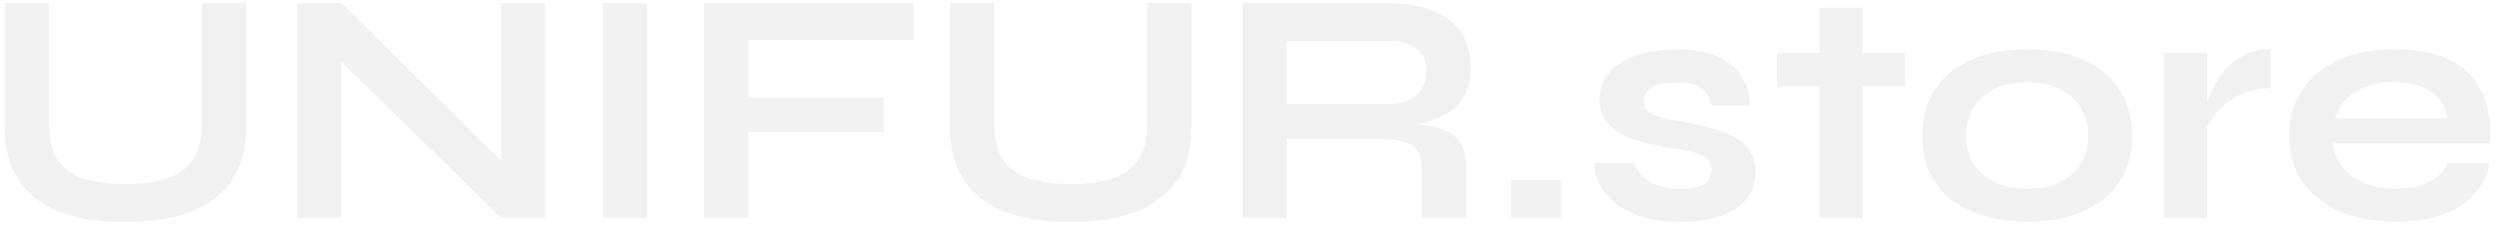
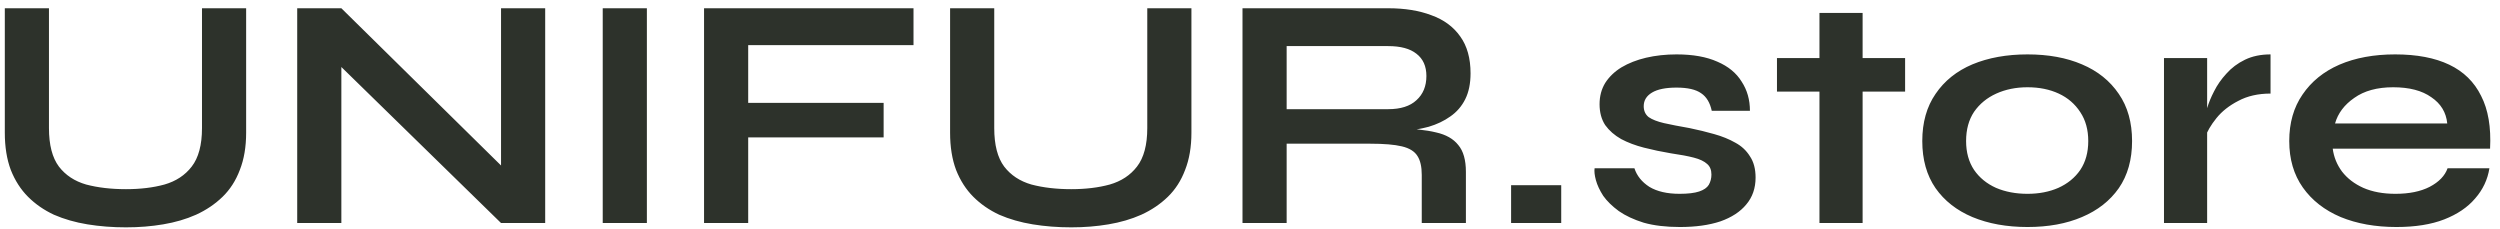
<svg xmlns="http://www.w3.org/2000/svg" width="241" height="22" viewBox="0 0 241 22" fill="none">
-   <path d="M19.472 11.848V0.296H23.728V12.296C23.728 13.661 23.525 14.856 23.12 15.88C22.736 16.904 22.181 17.768 21.456 18.472C20.731 19.176 19.877 19.752 18.896 20.2C17.936 20.627 16.88 20.936 15.728 21.128C14.597 21.32 13.403 21.416 12.144 21.416C10.843 21.416 9.605 21.32 8.432 21.128C7.259 20.936 6.181 20.627 5.2 20.2C4.24 19.752 3.408 19.176 2.704 18.472C2 17.768 1.445 16.904 1.04 15.88C0.656 14.856 0.464 13.661 0.464 12.296V0.296H4.72V11.848C4.72 13.469 5.04 14.707 5.68 15.56C6.32 16.392 7.195 16.968 8.304 17.288C9.435 17.587 10.715 17.736 12.144 17.736C13.531 17.736 14.768 17.587 15.856 17.288C16.965 16.968 17.84 16.392 18.48 15.56C19.141 14.707 19.472 13.469 19.472 11.848ZM49.644 16.776L48.3 17.32V0.296H52.556V21H48.3L31.564 4.648L32.907 4.104V21H28.651V0.296H32.907L49.644 16.776ZM58.103 0.296H62.359V21H58.103V0.296ZM88.062 0.296V3.848H72.126V9.416H85.182V12.744H72.126V21H67.87V0.296H88.062ZM110.597 11.848V0.296H114.853V12.296C114.853 13.661 114.65 14.856 114.245 15.88C113.861 16.904 113.306 17.768 112.581 18.472C111.856 19.176 111.002 19.752 110.021 20.2C109.061 20.627 108.005 20.936 106.853 21.128C105.722 21.32 104.528 21.416 103.269 21.416C101.968 21.416 100.73 21.32 99.557 21.128C98.384 20.936 97.306 20.627 96.325 20.2C95.365 19.752 94.533 19.176 93.829 18.472C93.125 17.768 92.57 16.904 92.165 15.88C91.781 14.856 91.589 13.661 91.589 12.296V0.296H95.845V11.848C95.845 13.469 96.165 14.707 96.805 15.56C97.445 16.392 98.32 16.968 99.429 17.288C100.56 17.587 101.84 17.736 103.269 17.736C104.656 17.736 105.893 17.587 106.981 17.288C108.09 16.968 108.965 16.392 109.605 15.56C110.266 14.707 110.597 13.469 110.597 11.848ZM119.777 21V0.296H133.825C135.425 0.296 136.811 0.52 137.985 0.968C139.179 1.395 140.107 2.077 140.769 3.016C141.43 3.933 141.761 5.117 141.761 6.568C141.761 7.549 141.59 8.381 141.249 9.064C140.907 9.747 140.427 10.301 139.809 10.728C139.211 11.155 138.518 11.485 137.729 11.72C136.939 11.933 136.097 12.072 135.201 12.136L134.753 11.88C136.246 11.901 137.473 12.029 138.433 12.264C139.393 12.477 140.107 12.883 140.577 13.48C141.067 14.056 141.313 14.92 141.313 16.072V21H137.057V16.36C137.057 15.571 136.918 14.963 136.641 14.536C136.363 14.088 135.862 13.779 135.137 13.608C134.433 13.437 133.409 13.352 132.065 13.352H124.033V21H119.777ZM124.033 10.024H133.825C135.019 10.024 135.926 9.736 136.545 9.16C137.185 8.584 137.505 7.805 137.505 6.824C137.505 5.885 137.185 5.171 136.545 4.68C135.926 4.189 135.019 3.944 133.825 3.944H124.033V10.024ZM150.502 17.352V21H145.67V17.352H150.502ZM153.718 15.72H157.558C157.792 16.445 158.272 17.043 158.998 17.512C159.744 17.96 160.715 18.184 161.91 18.184C162.72 18.184 163.35 18.109 163.798 17.96C164.246 17.811 164.555 17.597 164.726 17.32C164.896 17.021 164.982 16.691 164.982 16.328C164.982 15.88 164.843 15.539 164.566 15.304C164.288 15.048 163.862 14.845 163.286 14.696C162.71 14.547 161.974 14.408 161.078 14.28C160.182 14.131 159.318 13.949 158.486 13.736C157.654 13.523 156.918 13.245 156.278 12.904C155.638 12.541 155.126 12.093 154.742 11.56C154.379 11.005 154.198 10.333 154.198 9.544C154.198 8.776 154.379 8.093 154.742 7.496C155.126 6.899 155.648 6.397 156.31 5.992C156.992 5.587 157.782 5.277 158.678 5.064C159.595 4.851 160.576 4.744 161.622 4.744C163.2 4.744 164.512 4.979 165.558 5.448C166.603 5.896 167.382 6.536 167.894 7.368C168.427 8.179 168.694 9.117 168.694 10.184H165.014C164.843 9.395 164.502 8.829 163.99 8.488C163.478 8.125 162.688 7.944 161.622 7.944C160.576 7.944 159.787 8.104 159.254 8.424C158.72 8.744 158.454 9.181 158.454 9.736C158.454 10.184 158.614 10.536 158.934 10.792C159.275 11.027 159.766 11.219 160.406 11.368C161.067 11.517 161.888 11.677 162.87 11.848C163.702 12.019 164.491 12.211 165.238 12.424C166.006 12.637 166.688 12.915 167.286 13.256C167.883 13.576 168.352 14.013 168.694 14.568C169.056 15.101 169.238 15.784 169.238 16.616C169.238 17.64 168.939 18.504 168.342 19.208C167.766 19.912 166.934 20.456 165.846 20.84C164.758 21.203 163.456 21.384 161.942 21.384C160.598 21.384 159.435 21.245 158.454 20.968C157.494 20.669 156.694 20.296 156.054 19.848C155.414 19.379 154.912 18.888 154.549 18.376C154.208 17.843 153.974 17.341 153.846 16.872C153.718 16.403 153.675 16.019 153.718 15.72ZM171.3 5.096H183.652V8.328H171.3V5.096ZM175.396 0.744H179.556V21H175.396V0.744ZM195.452 21.384C193.447 21.384 191.676 21.064 190.14 20.424C188.626 19.784 187.442 18.856 186.588 17.64C185.735 16.403 185.308 14.888 185.308 13.096C185.308 11.304 185.735 9.789 186.588 8.552C187.442 7.293 188.626 6.344 190.14 5.704C191.676 5.064 193.447 4.744 195.452 4.744C197.458 4.744 199.207 5.064 200.7 5.704C202.215 6.344 203.399 7.293 204.252 8.552C205.106 9.789 205.532 11.304 205.532 13.096C205.532 14.888 205.106 16.403 204.252 17.64C203.399 18.856 202.215 19.784 200.7 20.424C199.207 21.064 197.458 21.384 195.452 21.384ZM195.452 18.184C196.562 18.184 197.554 17.992 198.428 17.608C199.324 17.203 200.028 16.627 200.54 15.88C201.052 15.112 201.308 14.184 201.308 13.096C201.308 12.008 201.052 11.08 200.54 10.312C200.028 9.523 199.335 8.925 198.46 8.52C197.586 8.115 196.583 7.912 195.452 7.912C194.343 7.912 193.34 8.115 192.444 8.52C191.548 8.925 190.834 9.512 190.3 10.28C189.788 11.048 189.532 11.987 189.532 13.096C189.532 14.184 189.788 15.112 190.3 15.88C190.812 16.627 191.516 17.203 192.412 17.608C193.308 17.992 194.322 18.184 195.452 18.184ZM208.608 5.096H212.768V21H208.608V5.096ZM218.88 8.52C217.685 8.52 216.65 8.755 215.776 9.224C214.901 9.672 214.197 10.227 213.664 10.888C213.13 11.549 212.757 12.189 212.544 12.808L212.512 11.048C212.533 10.792 212.618 10.419 212.768 9.928C212.917 9.416 213.141 8.872 213.44 8.296C213.738 7.699 214.133 7.133 214.624 6.6C215.114 6.045 215.712 5.597 216.416 5.256C217.12 4.915 217.941 4.744 218.88 4.744V8.52ZM235.947 15.72H239.979C239.809 16.808 239.35 17.779 238.603 18.632C237.878 19.485 236.886 20.157 235.627 20.648C234.369 21.139 232.833 21.384 231.019 21.384C228.993 21.384 227.201 21.064 225.643 20.424C224.086 19.763 222.87 18.813 221.995 17.576C221.121 16.339 220.683 14.845 220.683 13.096C220.683 11.347 221.11 9.853 221.963 8.616C222.817 7.357 224.001 6.397 225.515 5.736C227.051 5.075 228.843 4.744 230.891 4.744C232.982 4.744 234.721 5.075 236.107 5.736C237.494 6.397 238.518 7.4 239.179 8.744C239.862 10.067 240.15 11.763 240.043 13.832H224.875C224.982 14.643 225.281 15.379 225.771 16.04C226.283 16.701 226.966 17.224 227.819 17.608C228.694 17.992 229.729 18.184 230.923 18.184C232.246 18.184 233.345 17.96 234.219 17.512C235.115 17.043 235.691 16.445 235.947 15.72ZM230.699 7.912C229.163 7.912 227.915 8.253 226.955 8.936C225.995 9.597 225.377 10.419 225.099 11.4H235.915C235.809 10.333 235.297 9.491 234.379 8.872C233.483 8.232 232.257 7.912 230.699 7.912Z" fill="#F1F1F1" />
+   <path d="M19.472 12.348V0.796H23.728V12.796C23.728 14.161 23.525 15.356 23.12 16.38C22.736 17.404 22.181 18.268 21.456 18.972C20.731 19.676 19.877 20.252 18.896 20.7C17.936 21.127 16.88 21.436 15.728 21.628C14.597 21.82 13.403 21.916 12.144 21.916C10.843 21.916 9.605 21.82 8.432 21.628C7.259 21.436 6.181 21.127 5.2 20.7C4.24 20.252 3.408 19.676 2.704 18.972C2 18.268 1.445 17.404 1.04 16.38C0.656 15.356 0.464 14.161 0.464 12.796V0.796H4.72V12.348C4.72 13.969 5.04 15.207 5.68 16.06C6.32 16.892 7.195 17.468 8.304 17.788C9.435 18.087 10.715 18.236 12.144 18.236C13.531 18.236 14.768 18.087 15.856 17.788C16.965 17.468 17.84 16.892 18.48 16.06C19.141 15.207 19.472 13.969 19.472 12.348ZM49.644 17.276L48.3 17.82V0.796H52.556V21.5H48.3L31.564 5.148L32.907 4.604V21.5H28.651V0.796H32.907L49.644 17.276ZM58.103 0.796H62.359V21.5H58.103V0.796ZM88.062 0.796V4.348H72.126V9.916H85.182V13.244H72.126V21.5H67.87V0.796H88.062ZM110.597 12.348V0.796H114.853V12.796C114.853 14.161 114.65 15.356 114.245 16.38C113.861 17.404 113.306 18.268 112.581 18.972C111.856 19.676 111.002 20.252 110.021 20.7C109.061 21.127 108.005 21.436 106.853 21.628C105.722 21.82 104.528 21.916 103.269 21.916C101.968 21.916 100.73 21.82 99.557 21.628C98.384 21.436 97.306 21.127 96.325 20.7C95.365 20.252 94.533 19.676 93.829 18.972C93.125 18.268 92.57 17.404 92.165 16.38C91.781 15.356 91.589 14.161 91.589 12.796V0.796H95.845V12.348C95.845 13.969 96.165 15.207 96.805 16.06C97.445 16.892 98.32 17.468 99.429 17.788C100.56 18.087 101.84 18.236 103.269 18.236C104.656 18.236 105.893 18.087 106.981 17.788C108.09 17.468 108.965 16.892 109.605 16.06C110.266 15.207 110.597 13.969 110.597 12.348ZM119.777 21.5V0.796H133.825C135.425 0.796 136.811 1.02 137.985 1.468C139.179 1.895 140.107 2.577 140.769 3.516C141.43 4.433 141.761 5.617 141.761 7.068C141.761 8.049 141.59 8.881 141.249 9.564C140.907 10.247 140.427 10.801 139.809 11.228C139.211 11.655 138.518 11.985 137.729 12.22C136.939 12.433 136.097 12.572 135.201 12.636L134.753 12.38C136.246 12.401 137.473 12.529 138.433 12.764C139.393 12.977 140.107 13.383 140.577 13.98C141.067 14.556 141.313 15.42 141.313 16.572V21.5H137.057V16.86C137.057 16.071 136.918 15.463 136.641 15.036C136.363 14.588 135.862 14.279 135.137 14.108C134.433 13.937 133.409 13.852 132.065 13.852H124.033V21.5H119.777ZM124.033 10.524H133.825C135.019 10.524 135.926 10.236 136.545 9.66C137.185 9.084 137.505 8.305 137.505 7.324C137.505 6.385 137.185 5.671 136.545 5.18C135.926 4.689 135.019 4.444 133.825 4.444H124.033V10.524ZM150.502 17.852V21.5H145.67V17.852H150.502ZM153.718 16.22H157.558C157.792 16.945 158.272 17.543 158.998 18.012C159.744 18.46 160.715 18.684 161.91 18.684C162.72 18.684 163.35 18.609 163.798 18.46C164.246 18.311 164.555 18.097 164.726 17.82C164.896 17.521 164.982 17.191 164.982 16.828C164.982 16.38 164.843 16.039 164.566 15.804C164.288 15.548 163.862 15.345 163.286 15.196C162.71 15.047 161.974 14.908 161.078 14.78C160.182 14.631 159.318 14.449 158.486 14.236C157.654 14.023 156.918 13.745 156.278 13.404C155.638 13.041 155.126 12.593 154.742 12.06C154.379 11.505 154.198 10.833 154.198 10.044C154.198 9.276 154.379 8.593 154.742 7.996C155.126 7.399 155.648 6.897 156.31 6.492C156.992 6.087 157.782 5.777 158.678 5.564C159.595 5.351 160.576 5.244 161.622 5.244C163.2 5.244 164.512 5.479 165.558 5.948C166.603 6.396 167.382 7.036 167.894 7.868C168.427 8.679 168.694 9.617 168.694 10.684H165.014C164.843 9.895 164.502 9.329 163.99 8.988C163.478 8.625 162.688 8.444 161.622 8.444C160.576 8.444 159.787 8.604 159.254 8.924C158.72 9.244 158.454 9.681 158.454 10.236C158.454 10.684 158.614 11.036 158.934 11.292C159.275 11.527 159.766 11.719 160.406 11.868C161.067 12.017 161.888 12.177 162.87 12.348C163.702 12.519 164.491 12.711 165.238 12.924C166.006 13.137 166.688 13.415 167.286 13.756C167.883 14.076 168.352 14.513 168.694 15.068C169.056 15.601 169.238 16.284 169.238 17.116C169.238 18.14 168.939 19.004 168.342 19.708C167.766 20.412 166.934 20.956 165.846 21.34C164.758 21.703 163.456 21.884 161.942 21.884C160.598 21.884 159.435 21.745 158.454 21.468C157.494 21.169 156.694 20.796 156.054 20.348C155.414 19.879 154.912 19.388 154.549 18.876C154.208 18.343 153.974 17.841 153.846 17.372C153.718 16.903 153.675 16.519 153.718 16.22ZM171.3 5.596H183.652V8.828H171.3V5.596ZM175.396 1.244H179.556V21.5H175.396V1.244ZM195.452 21.884C193.447 21.884 191.676 21.564 190.14 20.924C188.626 20.284 187.442 19.356 186.588 18.14C185.735 16.903 185.308 15.388 185.308 13.596C185.308 11.804 185.735 10.289 186.588 9.052C187.442 7.793 188.626 6.844 190.14 6.204C191.676 5.564 193.447 5.244 195.452 5.244C197.458 5.244 199.207 5.564 200.7 6.204C202.215 6.844 203.399 7.793 204.252 9.052C205.106 10.289 205.532 11.804 205.532 13.596C205.532 15.388 205.106 16.903 204.252 18.14C203.399 19.356 202.215 20.284 200.7 20.924C199.207 21.564 197.458 21.884 195.452 21.884ZM195.452 18.684C196.562 18.684 197.554 18.492 198.428 18.108C199.324 17.703 200.028 17.127 200.54 16.38C201.052 15.612 201.308 14.684 201.308 13.596C201.308 12.508 201.052 11.58 200.54 10.812C200.028 10.023 199.335 9.425 198.46 9.02C197.586 8.615 196.583 8.412 195.452 8.412C194.343 8.412 193.34 8.615 192.444 9.02C191.548 9.425 190.834 10.012 190.3 10.78C189.788 11.548 189.532 12.487 189.532 13.596C189.532 14.684 189.788 15.612 190.3 16.38C190.812 17.127 191.516 17.703 192.412 18.108C193.308 18.492 194.322 18.684 195.452 18.684ZM208.608 5.596H212.768V21.5H208.608V5.596ZM218.88 9.02C217.685 9.02 216.65 9.255 215.776 9.724C214.901 10.172 214.197 10.727 213.664 11.388C213.13 12.049 212.757 12.689 212.544 13.308L212.512 11.548C212.533 11.292 212.618 10.919 212.768 10.428C212.917 9.916 213.141 9.372 213.44 8.796C213.738 8.199 214.133 7.633 214.624 7.1C215.114 6.545 215.712 6.097 216.416 5.756C217.12 5.415 217.941 5.244 218.88 5.244V9.02ZM235.947 16.22H239.979C239.809 17.308 239.35 18.279 238.603 19.132C237.878 19.985 236.886 20.657 235.627 21.148C234.369 21.639 232.833 21.884 231.019 21.884C228.993 21.884 227.201 21.564 225.643 20.924C224.086 20.263 222.87 19.313 221.995 18.076C221.121 16.839 220.683 15.345 220.683 13.596C220.683 11.847 221.11 10.353 221.963 9.116C222.817 7.857 224.001 6.897 225.515 6.236C227.051 5.575 228.843 5.244 230.891 5.244C232.982 5.244 234.721 5.575 236.107 6.236C237.494 6.897 238.518 7.9 239.179 9.244C239.862 10.567 240.15 12.263 240.043 14.332H224.875C224.982 15.143 225.281 15.879 225.771 16.54C226.283 17.201 226.966 17.724 227.819 18.108C228.694 18.492 229.729 18.684 230.923 18.684C232.246 18.684 233.345 18.46 234.219 18.012C235.115 17.543 235.691 16.945 235.947 16.22ZM230.699 8.412C229.163 8.412 227.915 8.753 226.955 9.436C225.995 10.097 225.377 10.919 225.099 11.9H235.915C235.809 10.833 235.297 9.991 234.379 9.372C233.483 8.732 232.257 8.412 230.699 8.412Z" fill="#2D322B" />
</svg>
